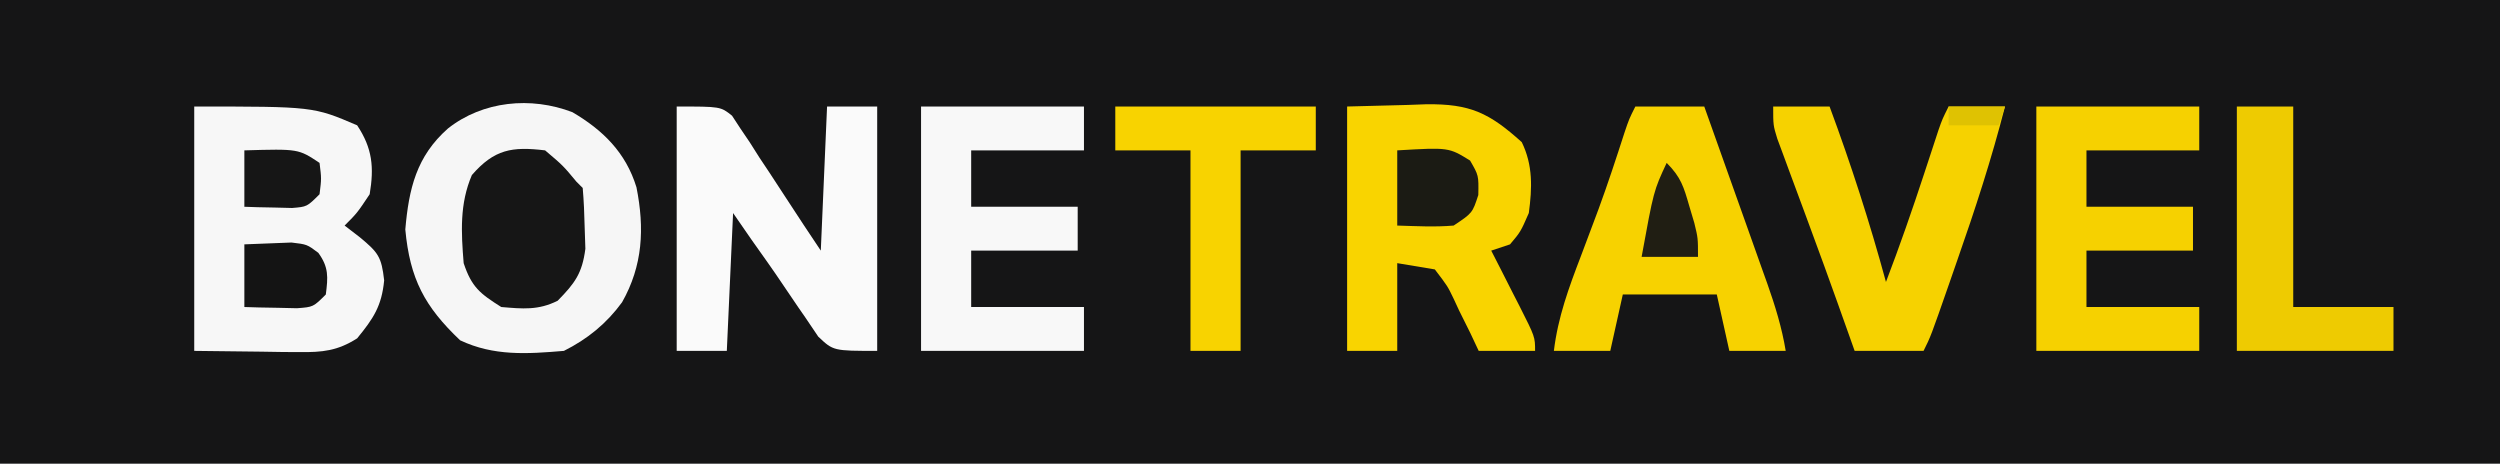
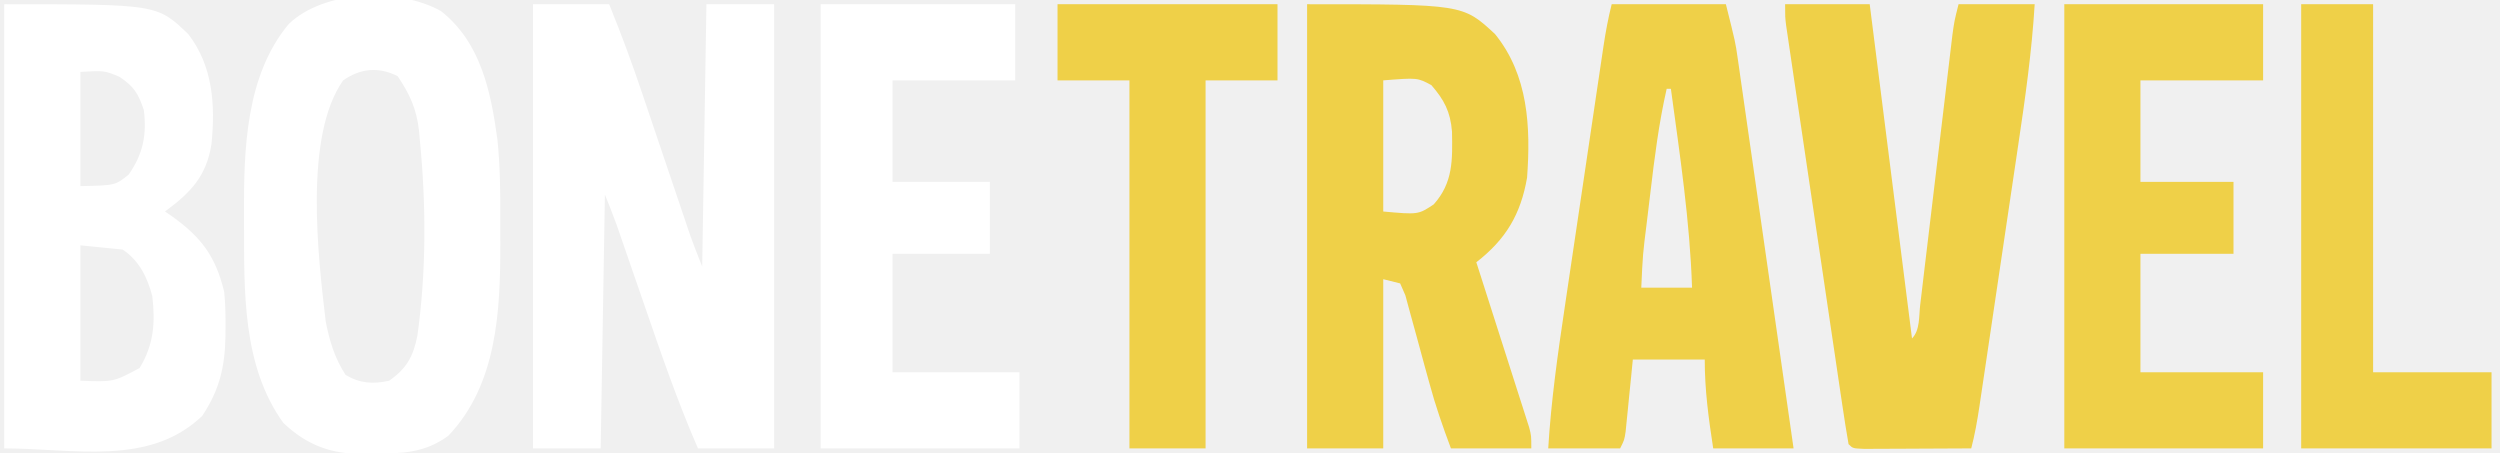
- <svg xmlns="http://www.w3.org/2000/svg" version="1.1" width="399" height="74">
-   <path d="M0 0 C131.67 0 263.34 0 399 0 C399 24.42 399 48.84 399 74 C267.33 74 135.66 74 0 74 C0 49.58 0 25.16 0 0 Z " fill="#151516" transform="translate(0,0)" />
-   <path d="M0 0 C4.862 2.851 8.521 6.44 10.219 11.98 C11.526 18.529 11.243 24.476 7.922 30.336 C5.451 33.726 2.406 36.211 -1.359 38.094 C-7.214 38.587 -12.549 38.951 -17.922 36.406 C-23.59 31.028 -25.942 26.602 -26.672 18.719 C-26.111 12.211 -24.891 7.03 -19.859 2.594 C-14.295 -1.799 -6.616 -2.541 0 0 Z " fill="#F6F6F6" transform="translate(91.35938,17.90625)" />
-   <path d="M0 0 C19 0 19 0 26 3 C28.452 6.678 28.715 9.726 28 14 C26 17 26 17 24 19 C24.804 19.619 25.609 20.238 26.438 20.875 C29.389 23.322 29.887 24.003 30.312 27.75 C29.918 31.858 28.594 33.829 26 37 C22.879 38.994 20.464 39.238 16.797 39.195 C15.914 39.19 15.03 39.185 14.12 39.18 C13.008 39.162 11.896 39.144 10.75 39.125 C7.202 39.084 3.655 39.042 0 39 C0 26.13 0 13.26 0 0 Z " fill="#F7F7F7" transform="translate(31,17)" />
-   <path d="M0 0 C3.176 -0.083 6.353 -0.165 9.625 -0.25 C10.615 -0.286 11.604 -0.323 12.624 -0.36 C19.631 -0.448 22.683 1.014 27.875 5.688 C29.672 9.381 29.538 12.975 29 17 C27.688 20 27.688 20 26 22 C25.01 22.33 24.02 22.66 23 23 C23.505 23.987 24.011 24.975 24.531 25.992 C25.188 27.286 25.844 28.581 26.5 29.875 C26.834 30.526 27.168 31.177 27.512 31.848 C30 36.773 30 36.773 30 39 C27.03 39 24.06 39 21 39 C20.564 38.073 20.129 37.146 19.68 36.191 C19.079 34.981 18.478 33.772 17.875 32.562 C17.591 31.951 17.308 31.339 17.016 30.709 C16.037 28.671 16.037 28.671 14 26 C12.02 25.67 10.04 25.34 8 25 C8 29.62 8 34.24 8 39 C5.36 39 2.72 39 0 39 C0 26.13 0 13.26 0 0 Z " fill="#F9D400" transform="translate(215,17)" />
-   <path d="M0 0 C7 0 7 0 8.833 1.465 C9.273 2.139 9.714 2.813 10.168 3.508 C10.919 4.618 10.919 4.618 11.686 5.75 C12.181 6.534 12.677 7.317 13.188 8.125 C13.695 8.886 14.202 9.646 14.725 10.43 C15.679 11.865 16.624 13.308 17.555 14.758 C19.339 17.526 21.174 20.26 23 23 C23.33 15.41 23.66 7.82 24 0 C26.64 0 29.28 0 32 0 C32 12.87 32 25.74 32 39 C25 39 25 39 22.594 36.727 C21.903 35.703 21.212 34.68 20.5 33.625 C20.127 33.087 19.754 32.549 19.369 31.995 C18.604 30.887 17.848 29.773 17.102 28.651 C15.432 26.148 13.678 23.705 11.938 21.25 C10.483 19.146 10.483 19.146 9 17 C8.67 24.26 8.34 31.52 8 39 C5.36 39 2.72 39 0 39 C0 26.13 0 13.26 0 0 Z " fill="#FAFAFA" transform="translate(108,17)" />
-   <path d="M0 0 C3.63 0 7.26 0 11 0 C12.695 4.749 14.386 9.5 16.072 14.252 C16.646 15.867 17.221 17.482 17.798 19.096 C18.627 21.421 19.453 23.748 20.277 26.074 C20.535 26.792 20.792 27.51 21.057 28.25 C22.313 31.808 23.387 35.273 24 39 C21.03 39 18.06 39 15 39 C14.34 36.03 13.68 33.06 13 30 C8.05 30 3.1 30 -2 30 C-2.66 32.97 -3.32 35.94 -4 39 C-6.97 39 -9.94 39 -13 39 C-12.35 33.608 -10.615 28.909 -8.688 23.875 C-8.052 22.187 -7.418 20.498 -6.785 18.809 C-6.479 17.99 -6.172 17.171 -5.856 16.328 C-4.376 12.302 -3.043 8.234 -1.727 4.152 C-1 2 -1 2 0 0 Z " fill="#F7D200" transform="translate(261,17)" />
-   <path d="M0 0 C8.58 0 17.16 0 26 0 C26 2.31 26 4.62 26 7 C20.06 7 14.12 7 8 7 C8 9.97 8 12.94 8 16 C13.61 16 19.22 16 25 16 C25 18.31 25 20.62 25 23 C19.39 23 13.78 23 8 23 C8 25.97 8 28.94 8 32 C13.94 32 19.88 32 26 32 C26 34.31 26 36.62 26 39 C17.42 39 8.84 39 0 39 C0 26.13 0 13.26 0 0 Z " fill="#F6D100" transform="translate(325,17)" />
-   <path d="M0 0 C8.58 0 17.16 0 26 0 C26 2.31 26 4.62 26 7 C20.06 7 14.12 7 8 7 C8 9.97 8 12.94 8 16 C13.61 16 19.22 16 25 16 C25 18.31 25 20.62 25 23 C19.39 23 13.78 23 8 23 C8 25.97 8 28.94 8 32 C13.94 32 19.88 32 26 32 C26 34.31 26 36.62 26 39 C17.42 39 8.84 39 0 39 C0 26.13 0 13.26 0 0 Z " fill="#F8F8F8" transform="translate(147,17)" />
-   <path d="M0 0 C2.97 0 5.94 0 9 0 C12.428 9.245 15.41 18.481 18 28 C20.196 22.253 22.209 16.47 24.125 10.625 C24.647 9.033 25.17 7.442 25.695 5.852 C26.036 4.812 26.036 4.812 26.383 3.752 C27 2 27 2 28 0 C30.97 0 33.94 0 37 0 C34.866 8.34 32.224 16.442 29.375 24.562 C28.968 25.736 28.56 26.91 28.141 28.119 C25.15 36.7 25.15 36.7 24 39 C20.37 39 16.74 39 13 39 C12.732 38.245 12.464 37.489 12.188 36.711 C11.796 35.61 11.404 34.509 11 33.375 C10.786 32.772 10.572 32.169 10.351 31.548 C8.889 27.448 7.398 23.36 5.887 19.277 C5.524 18.293 5.161 17.308 4.787 16.293 C4.059 14.32 3.328 12.349 2.592 10.378 C2.256 9.466 1.92 8.553 1.574 7.613 C1.271 6.796 0.968 5.98 0.655 5.138 C0 3 0 3 0 0 Z " fill="#F6D200" transform="translate(283,17)" />
-   <path d="M0 0 C10.56 0 21.12 0 32 0 C32 2.31 32 4.62 32 7 C28.04 7 24.08 7 20 7 C20 17.56 20 28.12 20 39 C17.36 39 14.72 39 12 39 C12 28.44 12 17.88 12 7 C8.04 7 4.08 7 0 7 C0 4.69 0 2.38 0 0 Z " fill="#F8D300" transform="translate(178,17)" />
-   <path d="M0 0 C2.97 0 5.94 0 9 0 C9 10.56 9 21.12 9 32 C14.28 32 19.56 32 25 32 C25 34.31 25 36.62 25 39 C16.75 39 8.5 39 0 39 C0 26.13 0 13.26 0 0 Z " fill="#EECB01" transform="translate(357,17)" />
-   <path d="M0 0 C2.875 2.438 2.875 2.438 5 5 C5.33 5.33 5.66 5.66 6 6 C6.179 8.078 6.268 10.165 6.312 12.25 C6.35 13.39 6.387 14.529 6.426 15.703 C5.918 19.632 4.747 21.207 2 24 C-1.1 25.55 -3.579 25.29 -7 25 C-10.389 22.863 -11.726 21.823 -13 18 C-13.397 13.065 -13.657 8.532 -11.688 3.938 C-8.101 -0.18 -5.283 -0.638 0 0 Z " fill="#161616" transform="translate(87,24)" />
-   <path d="M0 0 C8.219 -0.483 8.219 -0.483 11.625 1.625 C13 4 13 4 12.938 7.125 C12 10 12 10 9 12 C5.977 12.261 3.041 12.088 0 12 C0 8.04 0 4.08 0 0 Z " fill="#1B1B14" transform="translate(223,24)" />
-   <path d="M0 0 C1.588 -0.062 3.176 -0.124 4.812 -0.188 C6.152 -0.24 6.152 -0.24 7.52 -0.293 C10 0 10 0 11.805 1.352 C13.479 3.661 13.357 5.216 13 8 C11 10 11 10 8.398 10.195 C7.401 10.172 6.403 10.149 5.375 10.125 C3.871 10.098 3.871 10.098 2.336 10.07 C1.565 10.047 0.794 10.024 0 10 C0 6.7 0 3.4 0 0 Z " fill="#141414" transform="translate(39,39)" />
-   <path d="M0 0 C8.625 -0.25 8.625 -0.25 12 2 C12.312 4.5 12.312 4.5 12 7 C10 9 10 9 7.617 9.195 C6.712 9.172 5.807 9.149 4.875 9.125 C3.51 9.098 3.51 9.098 2.117 9.07 C1.419 9.047 0.72 9.024 0 9 C0 6.03 0 3.06 0 0 Z " fill="#161616" transform="translate(39,24)" />
-   <path d="M0 0 C2.31 2.31 2.722 3.831 3.625 6.938 C3.885 7.813 4.146 8.688 4.414 9.59 C5 12 5 12 5 15 C2.03 15 -0.94 15 -4 15 C-2.073 4.442 -2.073 4.442 0 0 Z " fill="#201E13" transform="translate(266,26)" />
-   <path d="M0 0 C2.97 0 5.94 0 9 0 C8.67 0.99 8.34 1.98 8 3 C5.36 3 2.72 3 0 3 C0 2.01 0 1.02 0 0 Z " fill="#DFC202" transform="translate(311,17)" />
+ <svg xmlns="http://www.w3.org/2000/svg" version="1.1" width="591" height="107">
+   <path d="M0 0 C5.94 0 11.88 0 18 0 C20.846 6.96 23.424 13.956 25.82 21.082 C26.165 22.099 26.51 23.116 26.865 24.164 C27.954 27.38 29.04 30.596 30.125 33.812 C31.218 37.047 32.311 40.281 33.406 43.514 C34.085 45.517 34.761 47.52 35.437 49.524 C35.744 50.432 36.051 51.341 36.368 52.277 C36.769 53.467 36.769 53.467 37.179 54.682 C38.052 57.146 39.029 59.573 40 62 C40.33 41.54 40.66 21.08 41 0 C46.28 0 51.56 0 57 0 C57 34.65 57 69.3 57 105 C51.06 105 45.12 105 39 105 C34.156 93.896 30.257 82.51 26.312 71.062 C25.298 68.127 24.282 65.192 23.265 62.257 C22.637 60.444 22.01 58.629 21.385 56.815 C21.101 55.993 20.817 55.171 20.525 54.324 C20.278 53.608 20.031 52.891 19.776 52.153 C18.909 49.747 17.95 47.375 17 45 C16.67 64.8 16.34 84.6 16 105 C10.72 105 5.44 105 0 105 C0 70.35 0 35.7 0 0 Z " fill="#FFFFFF" transform="translate(126,1)" />
+   <path d="M0 0 C36.823 0 36.823 0 44.43 7.059 C52.313 16.805 52.868 29.042 52 41 C50.492 49.682 46.983 55.584 40 61 C40.394 62.226 40.788 63.453 41.193 64.716 C42.651 69.26 44.104 73.806 45.554 78.352 C46.183 80.321 46.814 82.289 47.446 84.257 C48.353 87.083 49.255 89.91 50.156 92.738 C50.441 93.62 50.725 94.501 51.018 95.409 C51.278 96.23 51.538 97.05 51.807 97.896 C52.038 98.617 52.269 99.339 52.506 100.083 C53 102 53 102 53 105 C46.73 105 40.46 105 34 105 C32.027 99.737 30.323 94.849 28.879 89.473 C28.498 88.09 28.115 86.708 27.732 85.326 C27.141 83.18 26.554 81.032 25.982 78.881 C25.422 76.782 24.84 74.69 24.254 72.598 C23.917 71.355 23.58 70.113 23.233 68.832 C22.826 67.898 22.419 66.963 22 66 C20.68 65.67 19.36 65.34 18 65 C18 78.2 18 91.4 18 105 C12.06 105 6.12 105 0 105 C0 70.35 0 35.7 0 0 Z M18 18 C18 28.23 18 38.46 18 49 C26.264 49.747 26.264 49.747 29.938 47.312 C34.555 42.135 34.367 36.757 34.254 30.105 C33.868 25.386 32.418 22.637 29.375 19.125 C26.082 17.358 26.082 17.358 18 18 Z " fill="#EFD048" transform="translate(309,1)" />
+   <path d="M0 0 C36.159 0 36.159 0 43.527 7.09 C49.338 14.627 49.918 23.84 49 33 C47.804 40.661 44.126 44.475 38 49 C38.797 49.545 38.797 49.545 39.609 50.102 C46.556 55.045 49.985 59.589 52 68 C52.288 70.798 52.334 73.564 52.312 76.375 C52.305 77.497 52.305 77.497 52.298 78.642 C52.143 85.92 50.848 91.202 46.812 97.312 C34.222 109.343 16.41 105 0 105 C0 70.35 0 35.7 0 0 Z M18 16 C18 24.91 18 33.82 18 43 C26.271 42.825 26.271 42.825 29.438 40.25 C32.817 35.384 33.729 30.902 33 25 C31.655 21.04 30.676 19.451 27.188 17.125 C23.62 15.667 23.62 15.667 18 16 Z M18 57 C18 67.56 18 78.12 18 89 C25.831 89.304 25.831 89.304 32 86 C35.337 80.549 35.75 75.302 35 69 C33.828 64.532 31.887 60.591 28 58 C24.7 57.67 21.4 57.34 18 57 Z " fill="#FFFFFF" transform="translate(1,1)" />
+   <path d="M0 0 C9.44 7.422 11.819 19.128 13.353 30.437 C13.975 36.551 14.052 42.624 14.015 48.765 C14.004 50.878 14.015 52.989 14.027 55.102 C14.044 70.941 13.253 88.286 1.754 100.379 C-3.886 104.541 -9.299 104.585 -16.059 104.629 C-16.84 104.65 -17.622 104.67 -18.428 104.691 C-25.951 104.742 -31.691 102.617 -37.246 97.379 C-47.048 83.805 -46.509 66.054 -46.559 50.066 C-46.562 49.393 -46.566 48.72 -46.57 48.027 C-46.613 32.827 -46.216 15.301 -35.969 3.039 C-27.635 -4.992 -9.949 -5.588 0 0 Z M-23.121 16.379 C-32.44 29.535 -29.054 58.134 -27.246 73.379 C-26.327 78.051 -25.139 81.989 -22.559 86.004 C-19.156 88.027 -16.03 88.229 -12.246 87.379 C-8.157 84.534 -6.538 81.645 -5.582 76.766 C-3.442 61.564 -3.504 45.771 -4.996 30.504 C-5.058 29.786 -5.119 29.067 -5.183 28.327 C-5.78 23.082 -7.358 19.689 -10.246 15.379 C-14.848 13.078 -19.079 13.567 -23.121 16.379 Z " fill="#FFFFFF" transform="translate(104.2461,2.621094)" />
+   <path d="M0 0 C8.91 0 17.82 0 27 0 C29.25 9 29.25 9 29.772 12.645 C29.893 13.472 30.013 14.299 30.137 15.151 C30.261 16.029 30.385 16.908 30.512 17.812 C30.649 18.76 30.786 19.707 30.927 20.683 C31.374 23.788 31.816 26.894 32.258 30 C32.568 32.163 32.88 34.327 33.191 36.49 C34.007 42.164 34.817 47.84 35.627 53.515 C36.455 59.314 37.288 65.112 38.121 70.91 C39.752 82.273 41.377 93.636 43 105 C36.73 105 30.46 105 24 105 C22.905 97.811 22 91.286 22 84 C16.39 84 10.78 84 5 84 C4.867 85.348 4.734 86.697 4.598 88.086 C4.419 89.849 4.241 91.612 4.062 93.375 C3.975 94.264 3.888 95.154 3.799 96.07 C3.712 96.921 3.625 97.772 3.535 98.648 C3.457 99.434 3.378 100.219 3.297 101.029 C3 103 3 103 2 105 C-3.61 105 -9.22 105 -15 105 C-14.315 93.762 -12.759 82.748 -11.094 71.621 C-10.806 69.676 -10.518 67.732 -10.231 65.787 C-9.632 61.738 -9.03 57.689 -8.425 53.641 C-7.651 48.454 -6.882 43.265 -6.115 38.076 C-5.523 34.072 -4.929 30.069 -4.334 26.065 C-4.05 24.151 -3.766 22.237 -3.483 20.323 C-3.088 17.657 -2.69 14.991 -2.291 12.326 C-2.175 11.538 -2.058 10.75 -1.938 9.938 C-1.431 6.563 -0.829 3.315 0 0 Z M13 20 C11.148 28.137 10.118 36.357 9.14 44.634 C8.873 46.892 8.599 49.149 8.324 51.406 C7.349 59.181 7.349 59.181 7 67 C10.96 67 14.92 67 19 67 C18.489 51.227 16.117 35.619 14 20 C13.67 20 13.34 20 13 20 Z " fill="#EFD048" transform="translate(381,1)" />
+   <path d="M0 0 C6.6 0 13.2 0 20 0 C23.3 26.07 26.6 52.14 30 79 C31.914 77.086 31.619 73.717 31.924 71.157 C32.01 70.441 32.096 69.726 32.185 68.989 C32.471 66.612 32.751 64.233 33.031 61.855 C33.229 60.207 33.427 58.559 33.625 56.911 C34.148 52.562 34.666 48.211 35.182 43.861 C36.008 36.907 36.839 29.954 37.674 23.002 C37.965 20.572 38.253 18.141 38.54 15.71 C38.719 14.217 38.897 12.724 39.076 11.231 C39.231 9.928 39.385 8.626 39.545 7.284 C40 4 40 4 41 0 C46.94 0 52.88 0 59 0 C58.315 11.238 56.759 22.252 55.094 33.379 C54.806 35.324 54.518 37.268 54.231 39.213 C53.632 43.262 53.03 47.311 52.425 51.359 C51.651 56.546 50.882 61.735 50.115 66.924 C49.523 70.928 48.929 74.931 48.334 78.935 C48.05 80.849 47.766 82.763 47.483 84.677 C47.088 87.343 46.69 90.009 46.291 92.674 C46.175 93.462 46.058 94.25 45.938 95.062 C45.433 98.425 44.86 101.711 44 105 C40.031 105.025 36.061 105.043 32.092 105.055 C30.741 105.06 29.39 105.067 28.038 105.075 C26.1 105.088 24.161 105.093 22.223 105.098 C20.471 105.106 20.471 105.106 18.684 105.114 C16 105 16 105 15 104 C14.455 100.89 13.966 97.787 13.51 94.663 C13.363 93.682 13.217 92.702 13.066 91.692 C12.58 88.433 12.101 85.174 11.621 81.914 C11.287 79.658 10.952 77.402 10.616 75.147 C9.914 70.411 9.214 65.674 8.516 60.938 C7.62 54.858 6.719 48.779 5.815 42.701 C5.123 38.04 4.433 33.378 3.744 28.716 C3.412 26.474 3.08 24.233 2.747 21.991 C2.283 18.86 1.822 15.728 1.361 12.596 C1.222 11.664 1.084 10.732 0.941 9.772 C0.816 8.919 0.691 8.067 0.563 7.188 C0.453 6.448 0.344 5.707 0.231 4.944 C0 3 0 3 0 0 Z " fill="#EFD048" transform="translate(422,1)" />
+   <path d="M0 0 C15.51 0 31.02 0 47 0 C47 5.94 47 11.88 47 18 C37.43 18 27.86 18 18 18 C18 25.92 18 33.84 18 42 C25.26 42 32.52 42 40 42 C40 47.61 40 53.22 40 59 C32.74 59 25.48 59 18 59 C18 68.24 18 77.48 18 87 C27.57 87 37.14 87 47 87 C47 92.94 47 98.88 47 105 C31.49 105 15.98 105 0 105 C0 70.35 0 35.7 0 0 Z " fill="#EFD048" transform="translate(488,1)" />
+   <path d="M0 0 C15.18 0 30.36 0 46 0 C46 5.94 46 11.88 46 18 C36.43 18 26.86 18 17 18 C17 25.92 17 33.84 17 42 C24.59 42 32.18 42 40 42 C40 47.61 40 53.22 40 59 C32.41 59 24.82 59 17 59 C17 68.24 17 77.48 17 87 C26.9 87 36.8 87 47 87 C47 92.94 47 98.88 47 105 C31.49 105 15.98 105 0 105 C0 70.35 0 35.7 0 0 Z " fill="#FFFFFF" transform="translate(194,1)" />
+   <path d="M0 0 C17.16 0 34.32 0 52 0 C52 5.94 52 11.88 52 18 C46.39 18 40.78 18 35 18 C35 46.71 35 75.42 35 105 C29.06 105 23.12 105 17 105 C17 76.29 17 47.58 17 18 C11.39 18 5.78 18 0 18 C0 12.06 0 6.12 0 0 Z " fill="#EFD048" transform="translate(250,1)" />
+   <path d="M0 0 C5.61 0 11.22 0 17 0 C17 28.71 17 57.42 17 87 C26.24 87 35.48 87 45 87 C45 92.94 45 98.88 45 105 C30.15 105 15.3 105 0 105 C0 70.35 0 35.7 0 0 Z " fill="#EFD048" transform="translate(544,1)" />
</svg>
